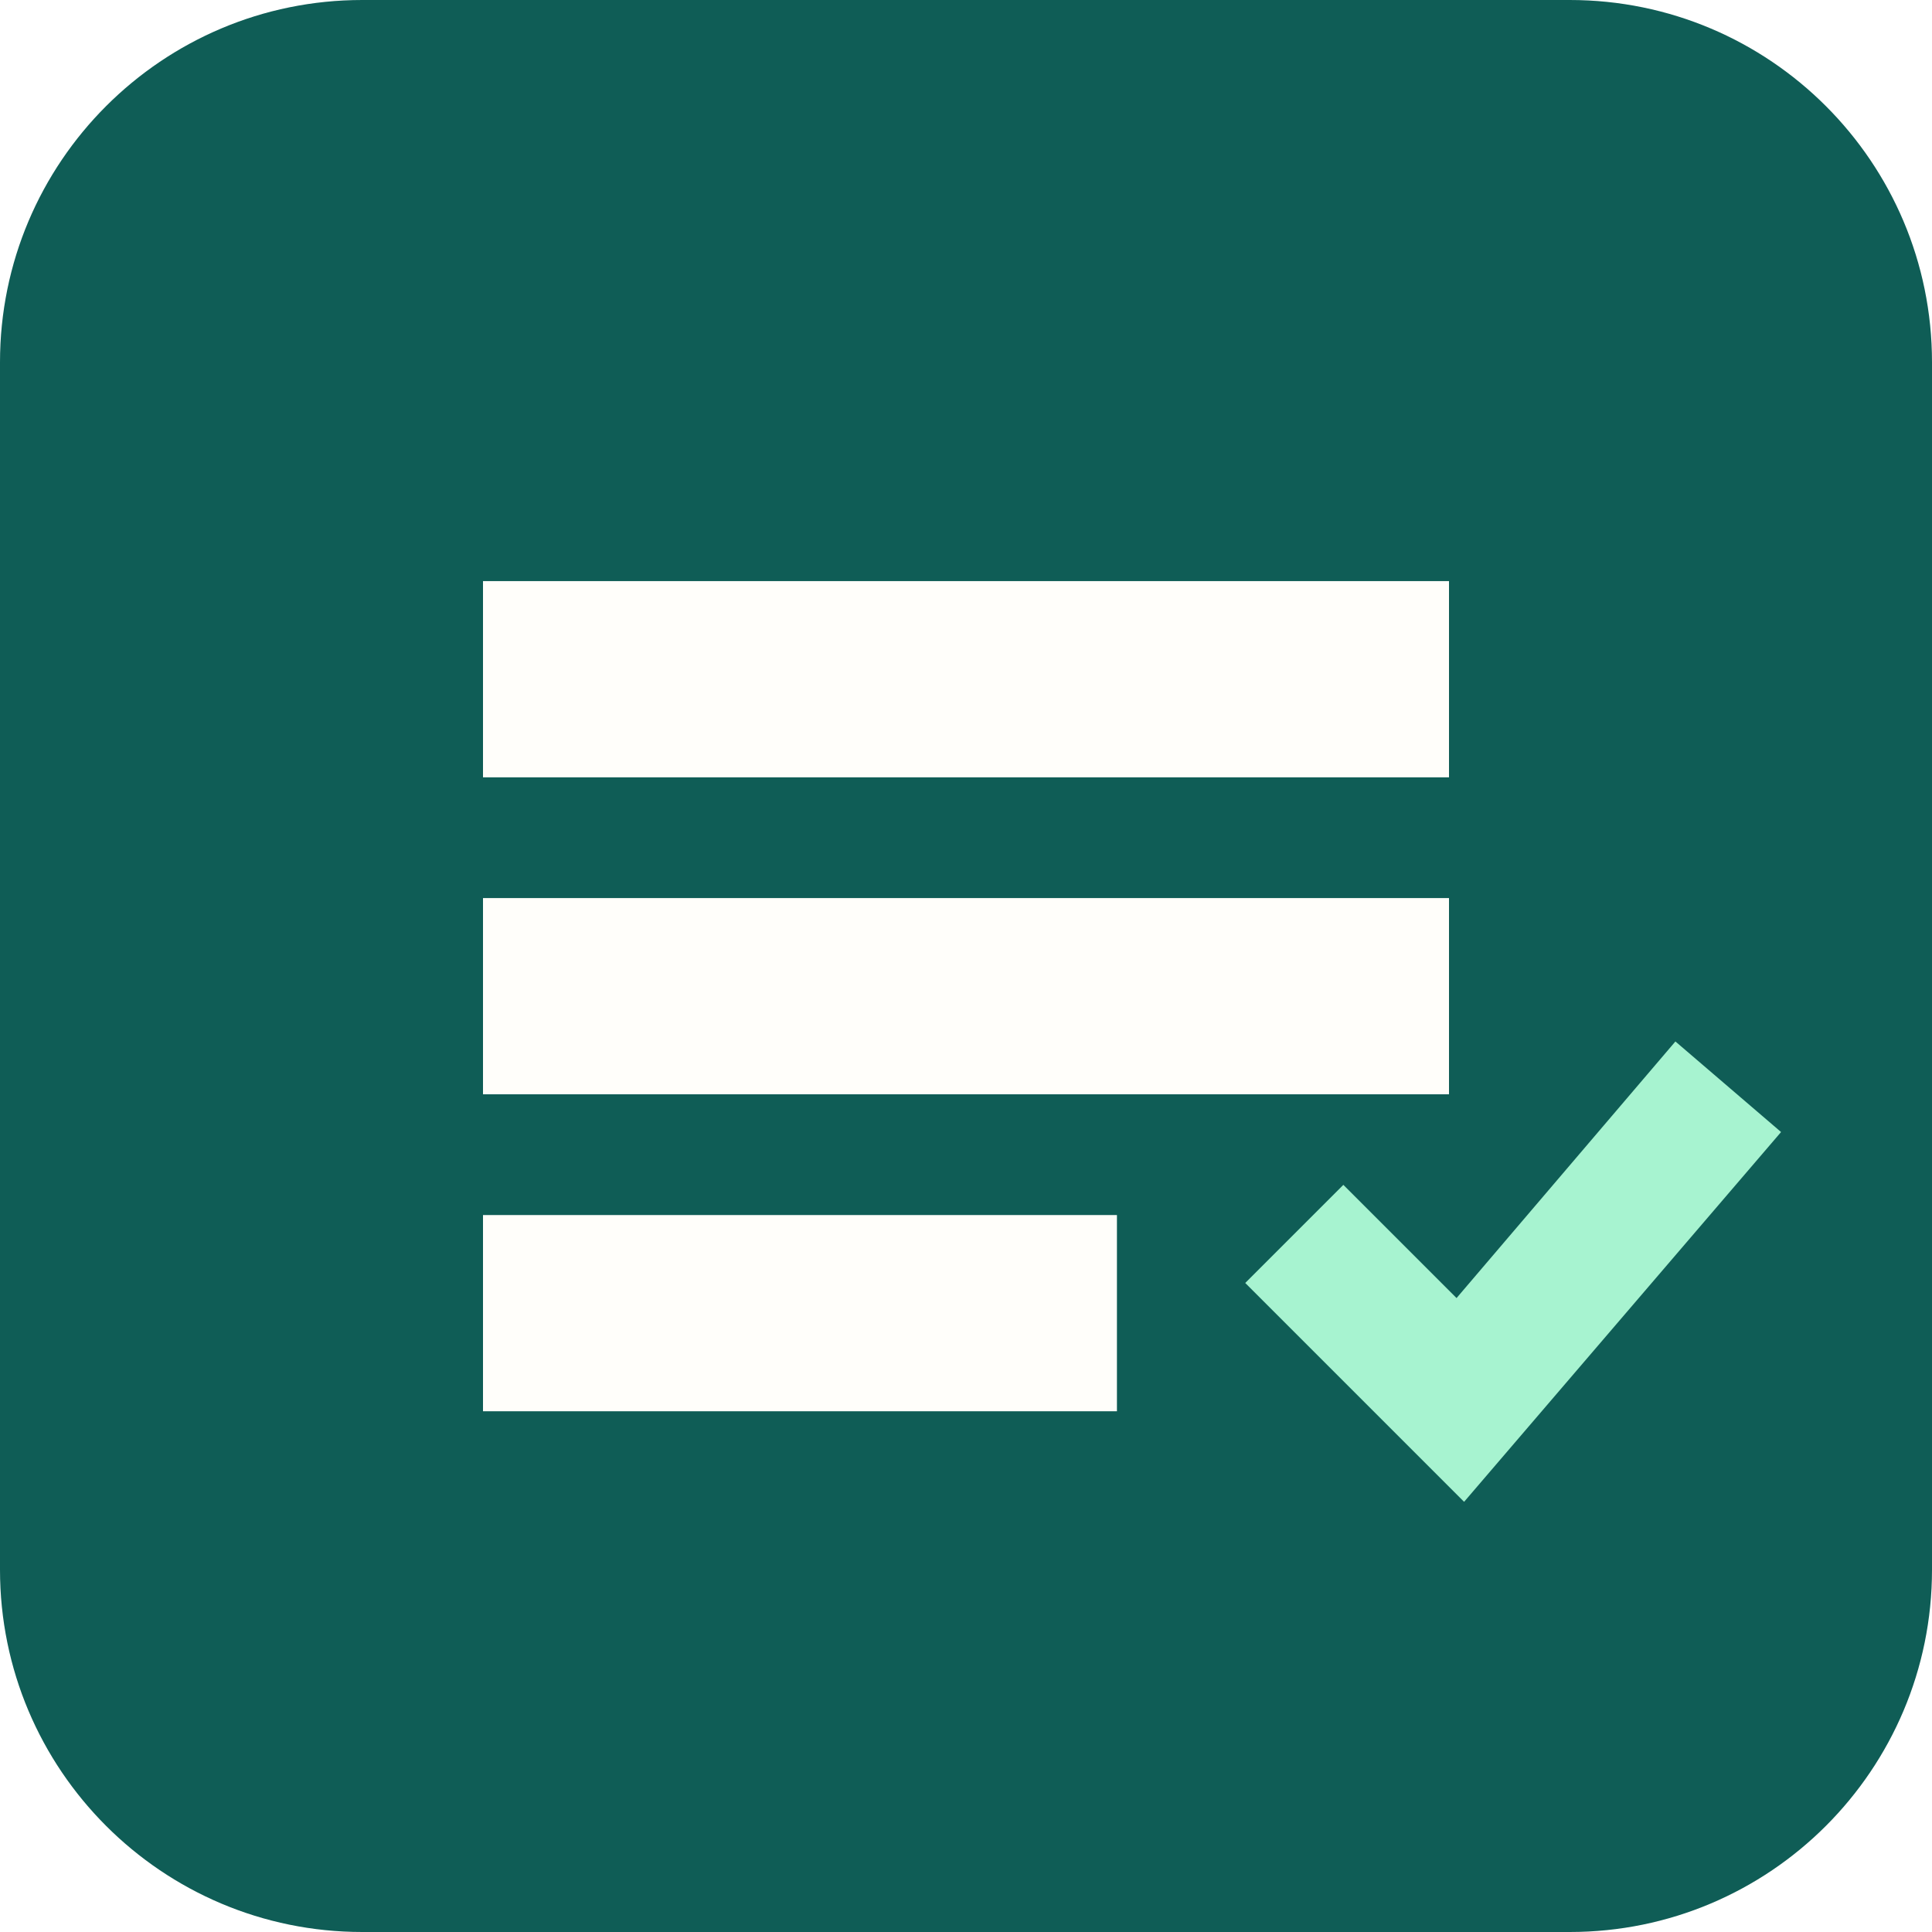
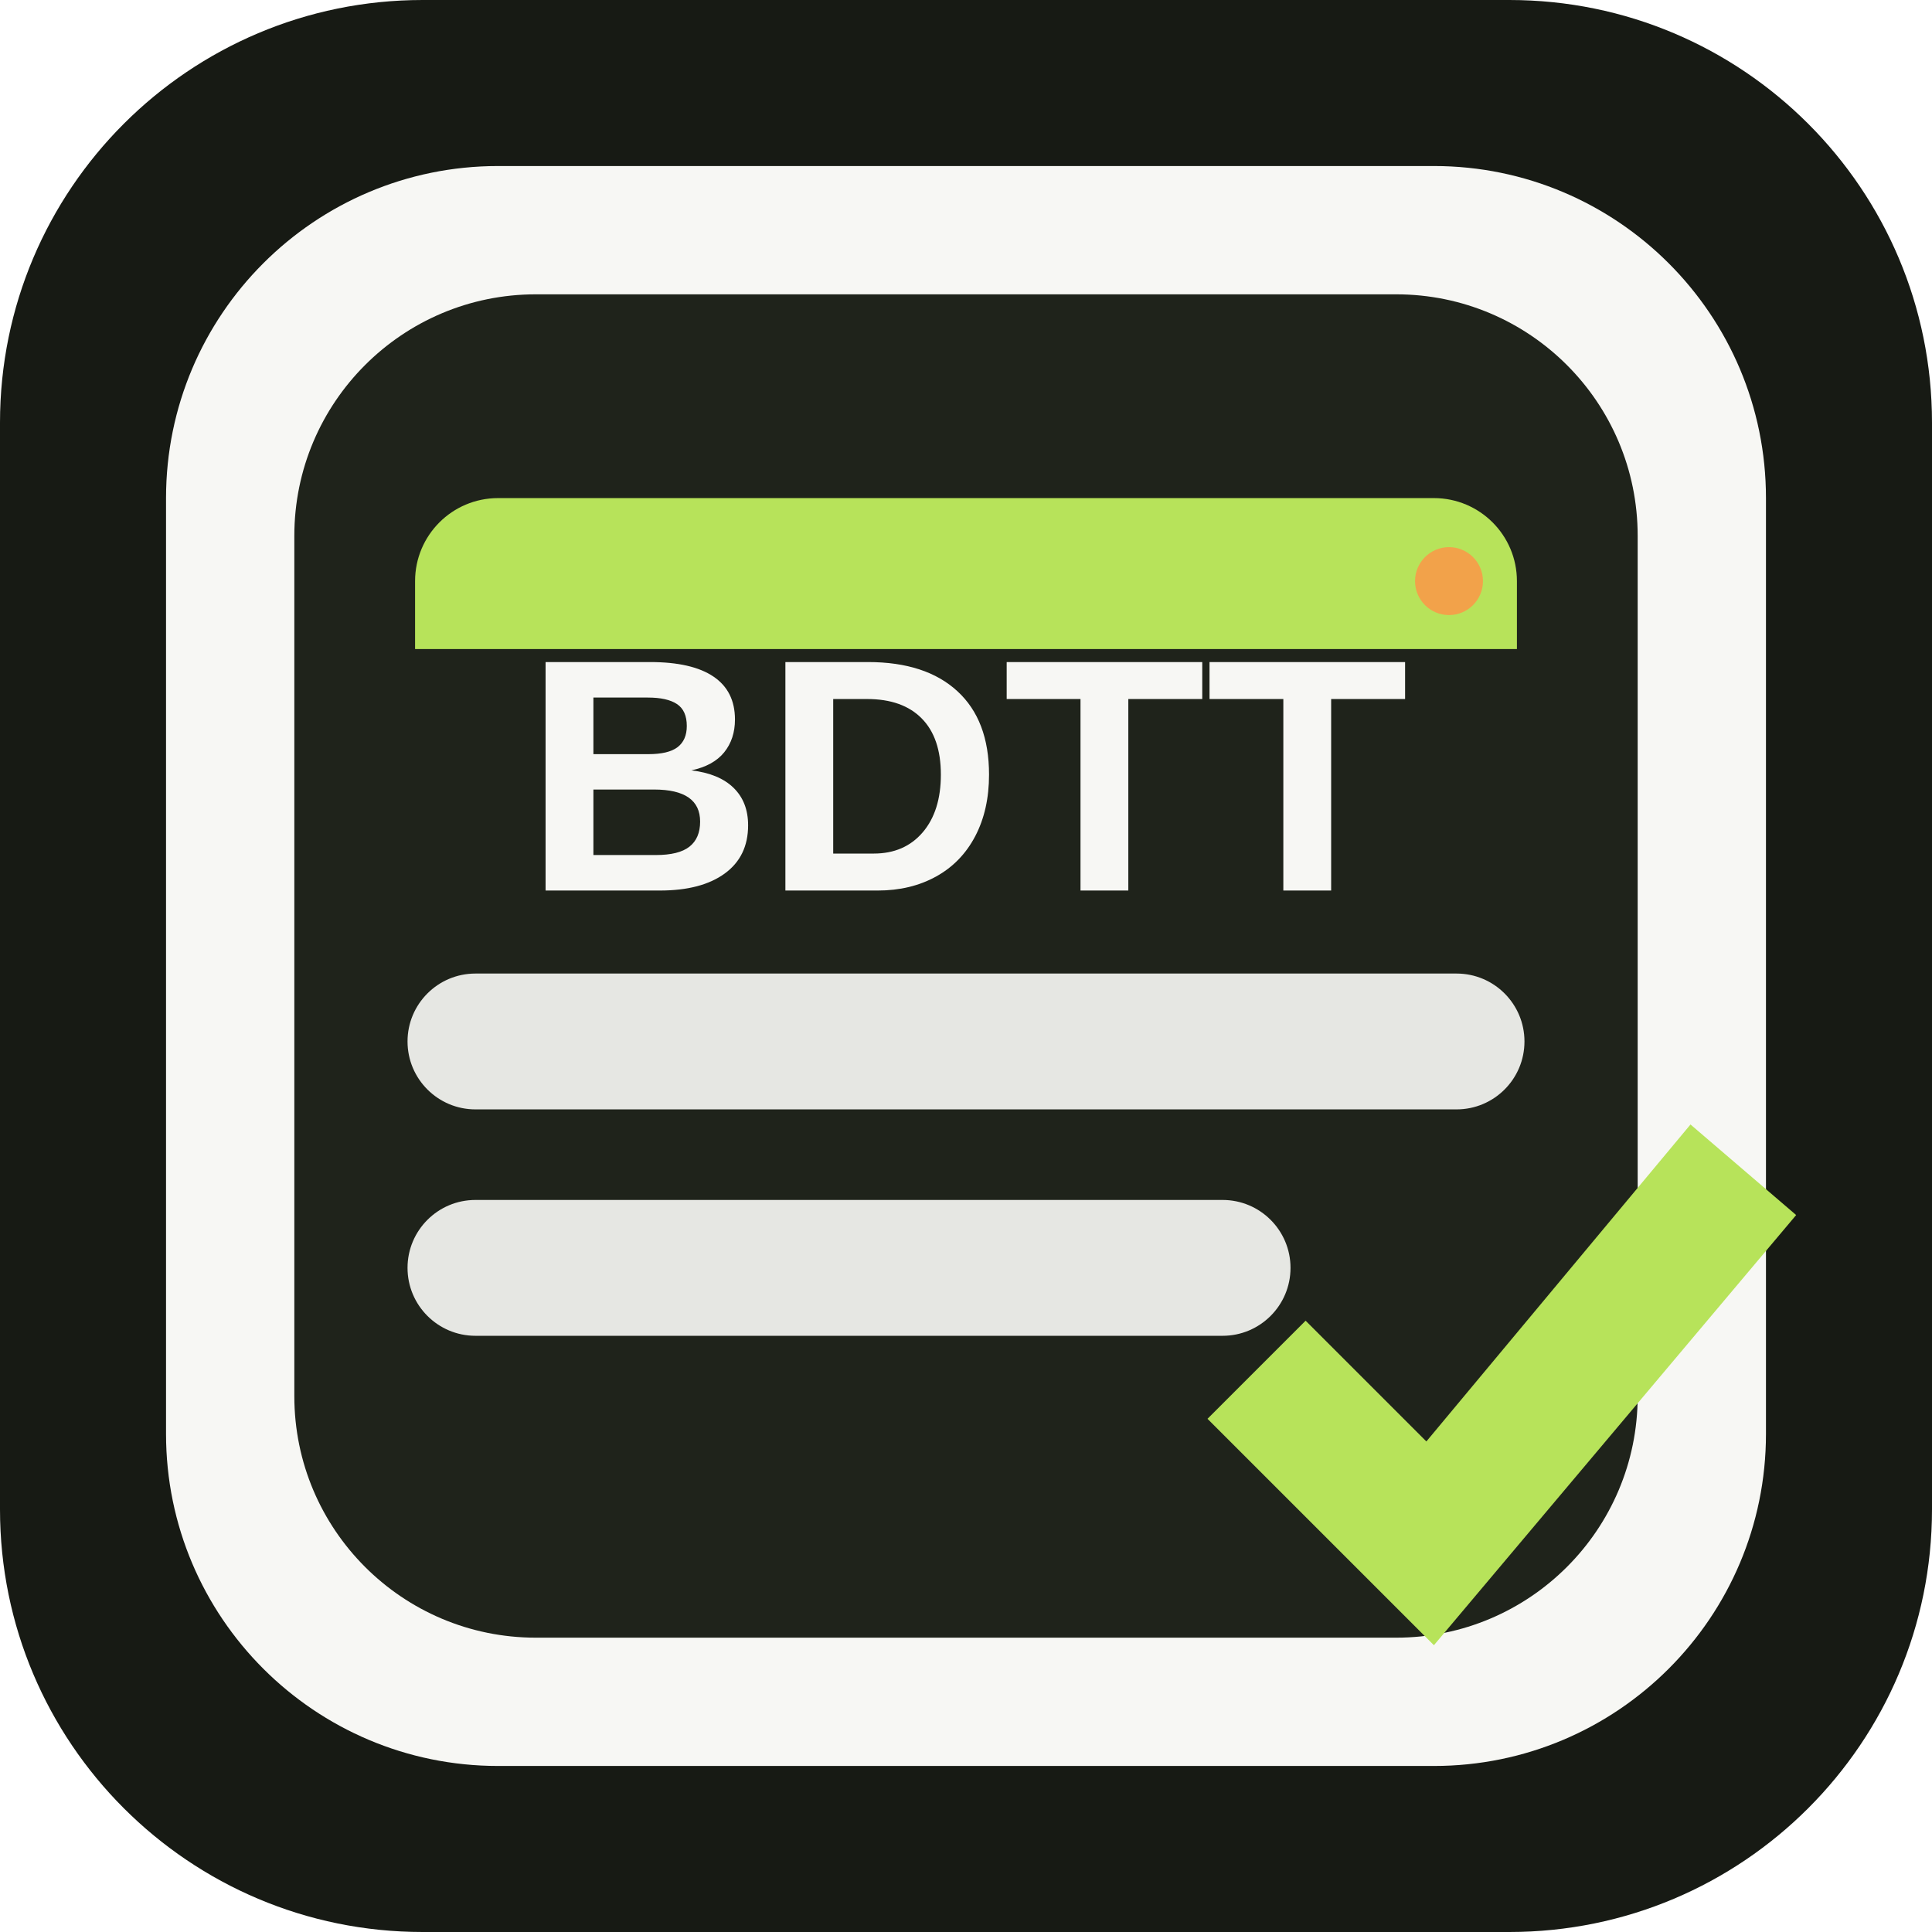
- <svg xmlns="http://www.w3.org/2000/svg" width="512" height="512" viewBox="0 0 512 512">
-   <rect width="512" height="512" rx="96" fill="#0f5d56" />
-   <path d="M128 154h256v52H128zM128 238h256v52H128zM128 322h168v52H128z" fill="#fffefa" />
-   <path d="M356 314l30 30 58-68 28 24-84 98-58-58z" fill="#a7f3d0" />
+ <svg xmlns="http://www.w3.org/2000/svg" width="512" height="512" viewBox="0 0 512 512" role="img" aria-label="BDTT 2026">
+   <rect width="512" height="512" rx="112" fill="#171a14" />
+   <rect x="44" y="44" width="424" height="424" rx="88" fill="#f7f7f4" />
+   <rect x="78" y="78" width="356" height="356" rx="64" fill="#1f231b" />
+   <path d="M132 132h248a22 22 0 0 1 22 22v18H110v-18a22 22 0 0 1 22-22Z" fill="#b7e35a" />
+   <path d="M126 318h198a18 18 0 0 1 0 36H126a18 18 0 0 1 0-36Zm0-60h260a18 18 0 0 1 0 36H126a18 18 0 0 1 0-36Z" fill="#f7f7f4" opacity=".92" />
+   <path d="M346 350l32 32 70-84 28 24-96 114-60-60Z" fill="#b7e35a" />
+   <text x="256" y="236" fill="#f7f7f4" font-family="Segoe UI, Arial, sans-serif" font-size="88" font-weight="800" letter-spacing="0" text-anchor="middle">BDTT</text>
+   <circle cx="384" cy="154" r="9" fill="#f2a24a" />
</svg>
